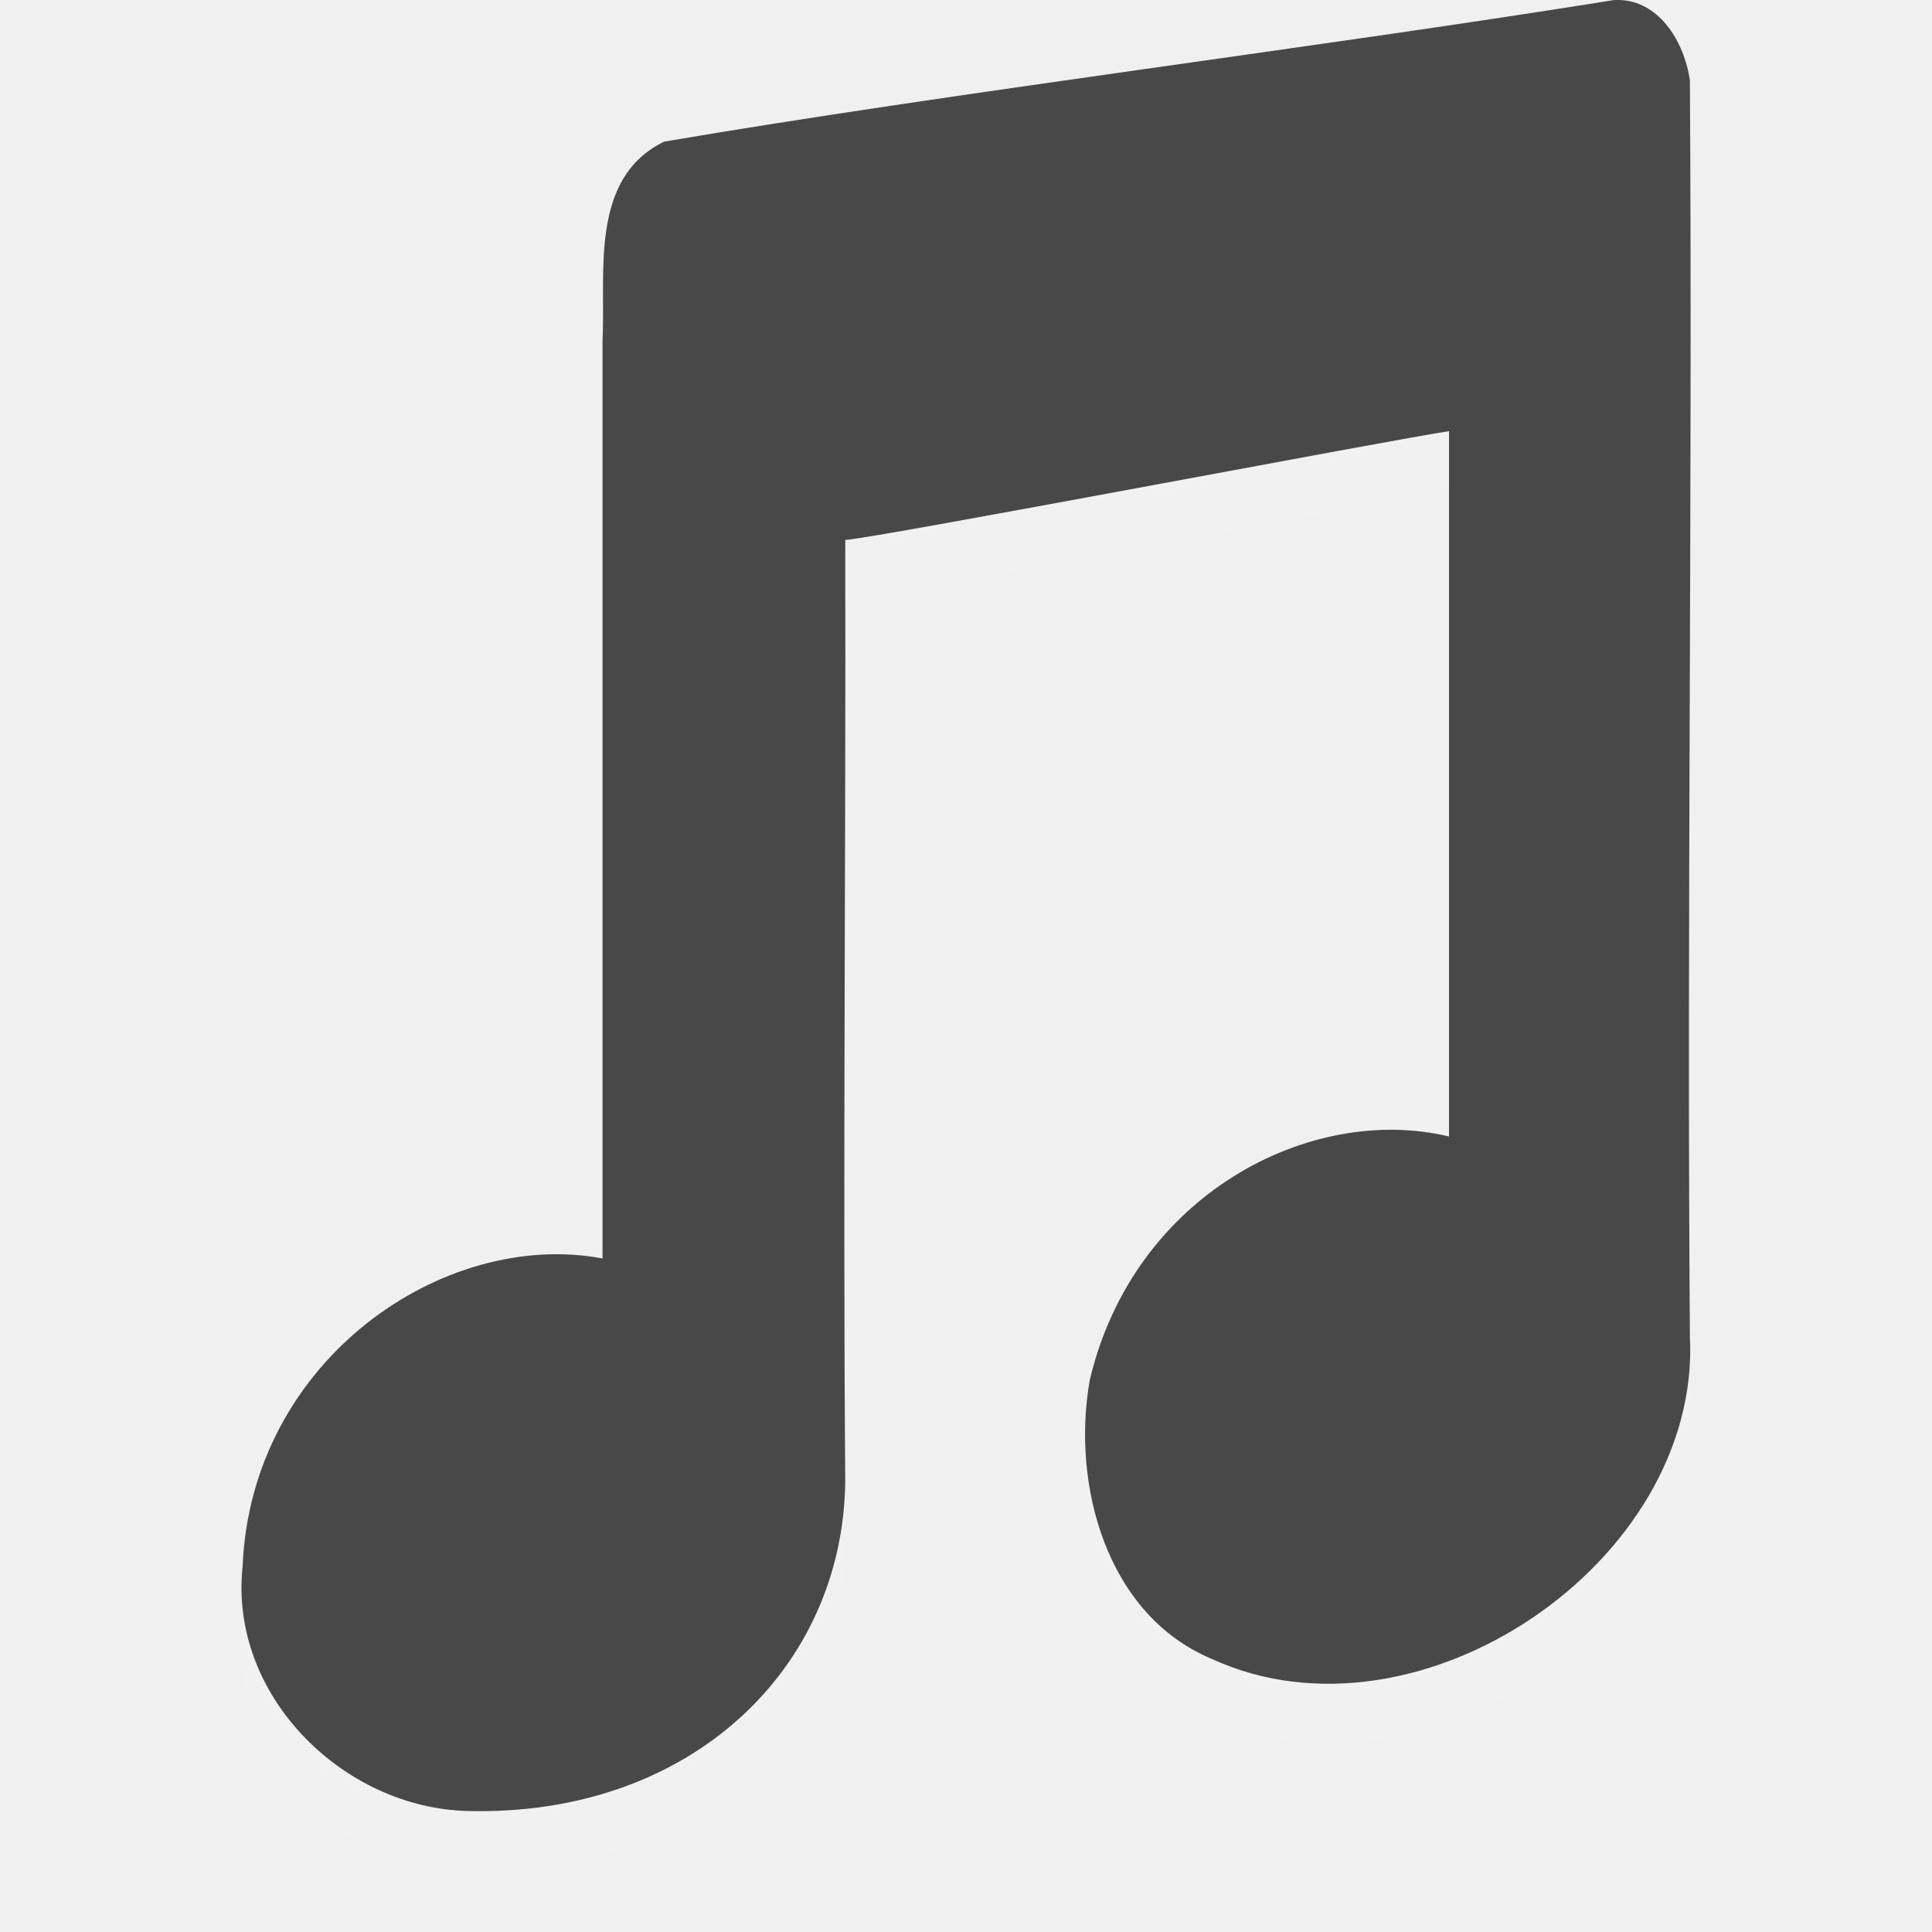
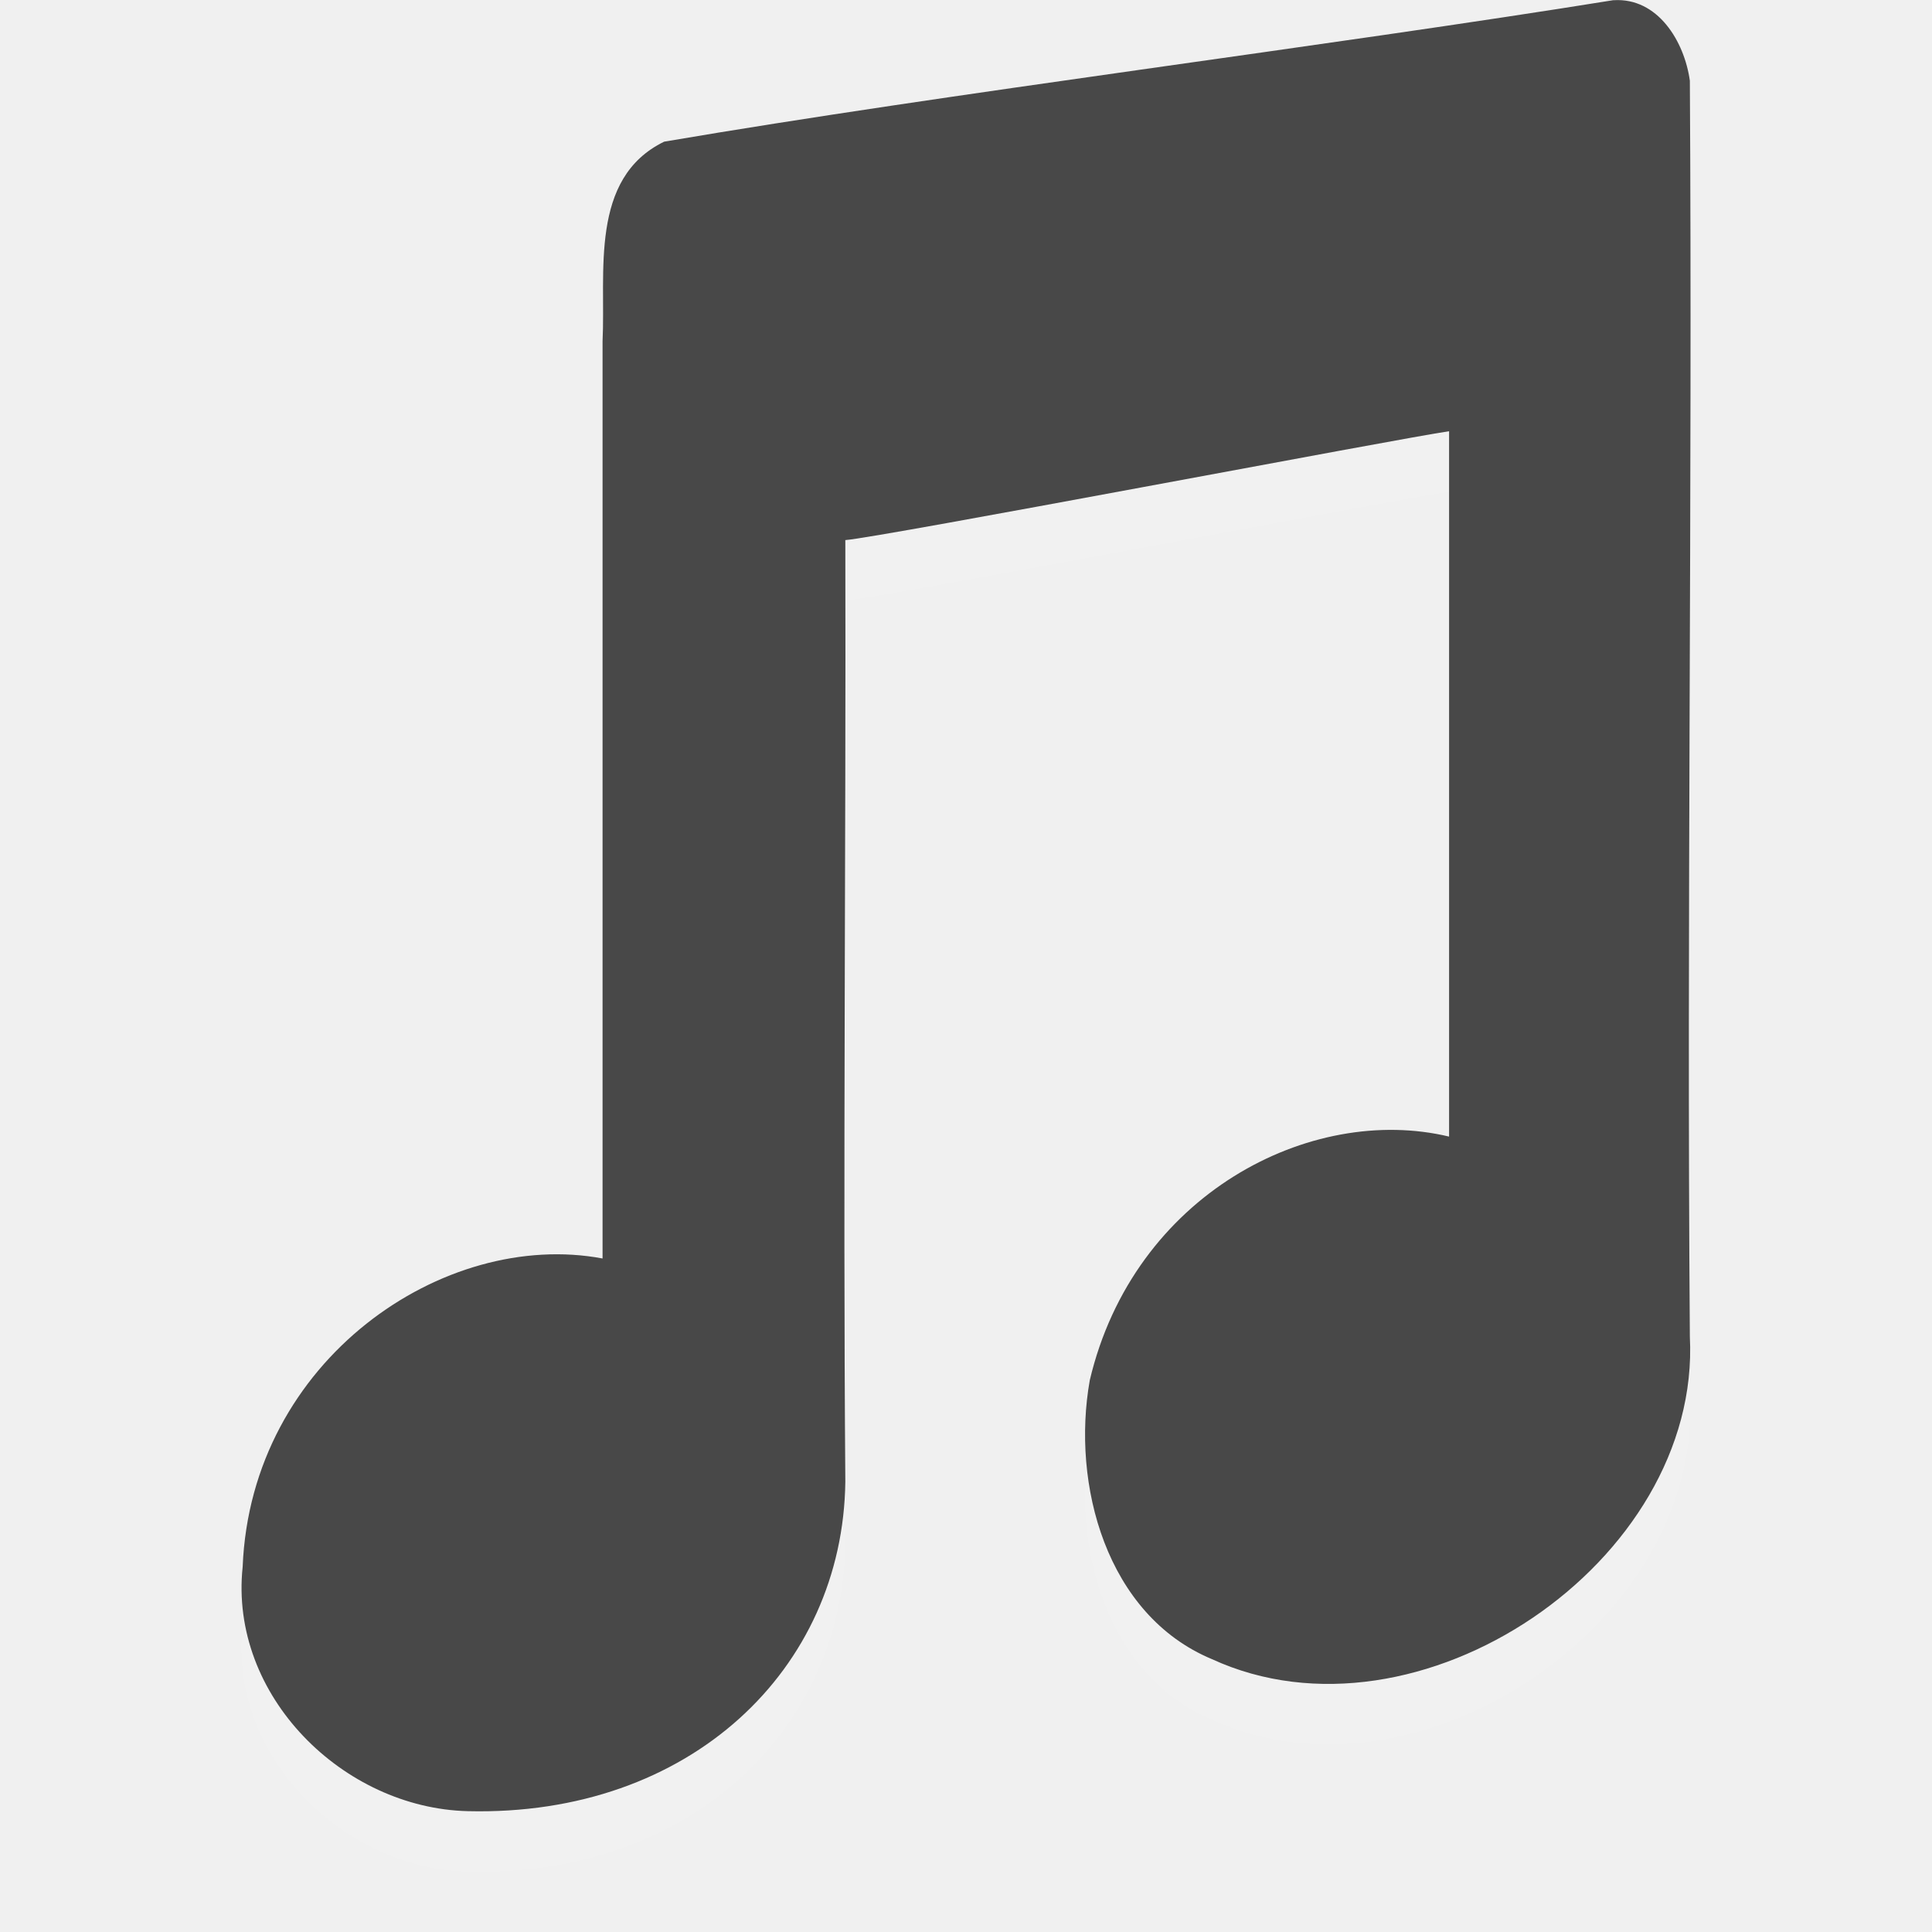
- <svg xmlns="http://www.w3.org/2000/svg" xmlns:xlink="http://www.w3.org/1999/xlink" version="1.0" width="16" height="16" id="svg11300">
-   <defs id="defs3">
-     <linearGradient id="linearGradient4136">
-       <stop offset="0" style="stop-color:#000000;stop-opacity:1;" id="stop4138" />
-       <stop offset="1" style="stop-color:#363636;stop-opacity:1" id="stop4140" />
-     </linearGradient>
-     <linearGradient id="linearGradient4303">
-       <stop offset="0" style="stop-color:#000000;stop-opacity:1" id="stop4305" />
-       <stop offset="1" style="stop-color:#363636;stop-opacity:1" id="stop4307" />
-     </linearGradient>
-     <linearGradient id="linearGradient4297">
-       <stop id="stop4299" style="stop-color:#000000;stop-opacity:1" offset="0" />
-       <stop id="stop4301" style="stop-color:#363636;stop-opacity:1" offset="1" />
-     </linearGradient>
-     <linearGradient id="linearGradient4115">
-       <stop id="stop4117" style="stop-color:#000000;stop-opacity:1" offset="0" />
-       <stop id="stop4119" style="stop-color:#363636;stop-opacity:0.698" offset="1" />
-     </linearGradient>
-     <linearGradient id="linearGradient3785">
-       <stop id="stop3787" style="stop-color:#b8b8b8;stop-opacity:1" offset="0" />
-       <stop id="stop3789" style="stop-color:#878787;stop-opacity:1" offset="1" />
-     </linearGradient>
-     <linearGradient id="linearGradient6954">
-       <stop id="stop6960" style="stop-color:#f5f5f5;stop-opacity:1" offset="0" />
-       <stop id="stop6962" style="stop-color:#d2d2d2;stop-opacity:1" offset="1" />
-     </linearGradient>
-     <linearGradient id="linearGradient3341">
-       <stop id="stop3343" style="stop-color:white;stop-opacity:1" offset="0" />
-       <stop id="stop3345" style="stop-color:white;stop-opacity:0" offset="1" />
-     </linearGradient>
-     <radialGradient cx="25" cy="28.66" r="16" fx="25" fy="28.66" id="radialGradient2856" xlink:href="#linearGradient6954" gradientUnits="userSpaceOnUse" gradientTransform="matrix(0.561868,0,0,0.1578792,-6.16826,5.338521)" />
-     <linearGradient x1="30" y1="25.085" x2="30" y2="45" id="linearGradient2858" xlink:href="#linearGradient3785" gradientUnits="userSpaceOnUse" gradientTransform="matrix(0.4280899,0,0,0.4229659,-2.823809,-3.248602)" />
-     <radialGradient cx="26.376" cy="12.313" r="8" fx="26.376" fy="12.313" id="radialGradient2860" xlink:href="#linearGradient6954" gradientUnits="userSpaceOnUse" gradientTransform="matrix(0.5525016,-0.0426402,0.04315608,0.5097191,-6.302668,-1.976507)" />
-     <linearGradient x1="30" y1="5" x2="30" y2="44.679" id="linearGradient2862" xlink:href="#linearGradient3785" gradientUnits="userSpaceOnUse" gradientTransform="matrix(0.3368574,0,0,0.3216128,-0.1057209,-0.2952997)" />
-     <linearGradient x1="30" y1="0.918" x2="30" y2="25.793" id="linearGradient2864" xlink:href="#linearGradient3341" gradientUnits="userSpaceOnUse" gradientTransform="matrix(0.3368574,0,0,0.3216128,-0.1057209,-0.2952997)" />
-     <linearGradient x1="29.956" y1="21.866" x2="29.956" y2="43.144" id="linearGradient2866" xlink:href="#linearGradient3341" gradientUnits="userSpaceOnUse" gradientTransform="matrix(0.4280899,0,0,0.4229659,-2.823809,-3.248602)" />
-     <linearGradient xlink:href="#linearGradient3587-6-5-3-4-5-4-0-1" id="linearGradient7308" gradientUnits="userSpaceOnUse" gradientTransform="matrix(0.5468137,0,0,0.3937608,3.732573,-0.2918287)" x1="34.993" y1="0.941" x2="34.993" y2="33.956" />
-     <linearGradient id="linearGradient3587-6-5-3-4-5-4-0-1">
-       <stop offset="0" style="stop-color:#000000;stop-opacity:1" id="stop3589-9-2-2-3-2-53-4-3" />
-       <stop offset="1" style="stop-color:#363636;stop-opacity:1" id="stop3591-7-4-73-7-9-86-9-3" />
-     </linearGradient>
-     <linearGradient xlink:href="#linearGradient3587-6-5-3-4-5-4-0-1" id="linearGradient3796" x1="8.364" y1="15.029" x2="15.938" y2="11.001" gradientUnits="userSpaceOnUse" />
-     <linearGradient xlink:href="#linearGradient3587-6-5-3-4-5-4-0-1" id="linearGradient3798" x1="6.995" y1="4.748" x2="13.005" y2="4.748" gradientUnits="userSpaceOnUse" />
-     <linearGradient xlink:href="#linearGradient3587-6-5-3-4-5-4-0-1" id="linearGradient3815" x1="209.342" y1="998.458" x2="209.342" y2="1013.451" gradientUnits="userSpaceOnUse" />
-     <linearGradient xlink:href="#linearGradient3587-6-5-3-4-5-4-0-1-5" id="linearGradient3815-3" x1="209.342" y1="998.458" x2="209.342" y2="1013.451" gradientUnits="userSpaceOnUse" />
-     <linearGradient id="linearGradient3587-6-5-3-4-5-4-0-1-5">
-       <stop offset="0" style="stop-color:#000000;stop-opacity:1" id="stop3589-9-2-2-3-2-53-4-3-9" />
-       <stop offset="1" style="stop-color:#363636;stop-opacity:1" id="stop3591-7-4-73-7-9-86-9-3-0" />
-     </linearGradient>
-     <linearGradient xlink:href="#linearGradient3587-6-5-3-4-5-4-0-1-5" id="linearGradient3831" x1="209.342" y1="998.458" x2="209.342" y2="1013.451" gradientUnits="userSpaceOnUse" />
-     <linearGradient id="linearGradient3833">
-       <stop offset="0" style="stop-color:#000000;stop-opacity:1" id="stop3835" />
-       <stop offset="1" style="stop-color:#363636;stop-opacity:1" id="stop3837" />
-     </linearGradient>
-     <linearGradient xlink:href="#linearGradient3587-6-5-3-4-5-4-0-1" id="linearGradient3874" gradientUnits="userSpaceOnUse" x1="209.342" y1="998.458" x2="209.342" y2="1013.451" />
-     <linearGradient xlink:href="#linearGradient3587-6-5-3-4-5-4-0-1-2" id="linearGradient3892-2" x1="8.709" y1="1.004" x2="8.683" y2="16.053" gradientUnits="userSpaceOnUse" />
-     <linearGradient id="linearGradient3587-6-5-3-4-5-4-0-1-2">
-       <stop offset="0" style="stop-color:#000000;stop-opacity:1" id="stop3589-9-2-2-3-2-53-4-3-1" />
-       <stop offset="1" style="stop-color:#363636;stop-opacity:1" id="stop3591-7-4-73-7-9-86-9-3-4" />
-     </linearGradient>
-     <linearGradient gradientTransform="matrix(0.9696771,0,0,0.9696771,0.2643794,-0.9695081)" y2="16.053" x2="8.683" y1="1.004" x1="8.709" gradientUnits="userSpaceOnUse" id="linearGradient3909" xlink:href="#linearGradient3587-6-5-3-4-5-4-0-1-2" />
-     <linearGradient xlink:href="#linearGradient3587-6-5-3-4-5-4-0-1" id="linearGradient3984" gradientUnits="userSpaceOnUse" x1="209.342" y1="998.458" x2="209.342" y2="1013.451" />
-     <linearGradient id="linearGradient3587-6-5-3-4-5-4-0-1-2-1">
-       <stop offset="0" style="stop-color:#000000;stop-opacity:1" id="stop3589-9-2-2-3-2-53-4-3-1-4" />
-       <stop offset="1" style="stop-color:#363636;stop-opacity:1" id="stop3591-7-4-73-7-9-86-9-3-4-6" />
-     </linearGradient>
-     <linearGradient gradientTransform="matrix(0.7878626,0,0,0.7878626,-1.572693,-0.7389112)" y2="16.053" x2="8.683" y1="1.004" x1="8.709" gradientUnits="userSpaceOnUse" id="linearGradient3909-3" xlink:href="#linearGradient3587-6-5-3-4-5-4-0-1-2-2" />
-     <linearGradient id="linearGradient3587-6-5-3-4-5-4-0-1-2-2">
-       <stop offset="0" style="stop-color:#000000;stop-opacity:1" id="stop3589-9-2-2-3-2-53-4-3-1-7" />
-       <stop offset="1" style="stop-color:#363636;stop-opacity:1" id="stop3591-7-4-73-7-9-86-9-3-4-5" />
-     </linearGradient>
-     <linearGradient xlink:href="#linearGradient4115-9" id="linearGradient4113-3" x1="0.868" y1="13.895" x2="0.449" y2="28.777" gradientUnits="userSpaceOnUse" />
-     <linearGradient id="linearGradient4115-9">
-       <stop id="stop4117-5" style="stop-color:#000000;stop-opacity:1" offset="0" />
-       <stop id="stop4119-6" style="stop-color:#363636;stop-opacity:0.698" offset="1" />
-     </linearGradient>
-     <linearGradient xlink:href="#linearGradient3104" id="linearGradient3815-4" gradientUnits="userSpaceOnUse" gradientTransform="matrix(0.2342626,0,0,0.2859159,18.73442,0.3595087)" x1="-51.786" y1="50.786" x2="-51.786" y2="2.906" />
-     <linearGradient id="linearGradient3104">
-       <stop id="stop3106" style="stop-color:#aaaaaa;stop-opacity:1" offset="0" />
-       <stop id="stop3108" style="stop-color:#c8c8c8;stop-opacity:1" offset="1" />
-     </linearGradient>
-     <radialGradient cx="13.139" cy="25.625" r="13.931" fx="13.139" fy="25.625" id="radialGradient2965" xlink:href="#linearGradient3690-451" gradientUnits="userSpaceOnUse" gradientTransform="matrix(0,0.9261471,-1.054632,0,32.40258,-9.334593)" />
-     <linearGradient id="linearGradient3690-451">
-       <stop id="stop2857" style="stop-color:#e8e8e8;stop-opacity:1" offset="0" />
-       <stop id="stop2859" style="stop-color:#d8d8d8;stop-opacity:1" offset="0.262" />
-       <stop id="stop2861" style="stop-color:#c2c2c2;stop-opacity:1" offset="0.661" />
-       <stop id="stop2863" style="stop-color:#a5a5a5;stop-opacity:1" offset="1" />
-     </linearGradient>
-     <linearGradient x1="21.483" y1="36.255" x2="21.483" y2="9.58" id="linearGradient2967" xlink:href="#linearGradient3603-84" gradientUnits="userSpaceOnUse" gradientTransform="matrix(0.5504826,0,0,0.5781582,-3.826225,-5.276228)" />
-     <linearGradient id="linearGradient3603-84">
-       <stop id="stop2867" style="stop-color:#707070;stop-opacity:1" offset="0" />
-       <stop id="stop2869" style="stop-color:#9e9e9e;stop-opacity:1" offset="1" />
-     </linearGradient>
-     <linearGradient x1="11.566" y1="22.292" x2="15.215" y2="33.955" id="linearGradient3674-262" xlink:href="#linearGradient8265-821-176-38-919-66-249-529" gradientUnits="userSpaceOnUse" gradientTransform="matrix(0.4893617,0,0,0.4893617,1.71318,22.72809)" />
-     <linearGradient id="linearGradient8265-821-176-38-919-66-249-529">
-       <stop id="stop2873" style="stop-color:#ffffff;stop-opacity:0.275" offset="0" />
-       <stop id="stop2875" style="stop-color:#ffffff;stop-opacity:0" offset="1" />
-     </linearGradient>
-     <linearGradient x1="24.046" y1="11.673" x2="24.046" y2="34.714" id="linearGradient3677-116" xlink:href="#linearGradient3642-81" gradientUnits="userSpaceOnUse" gradientTransform="matrix(0.5504826,0,0,0.5781582,-3.826225,-5.276228)" />
-     <linearGradient id="linearGradient3642-81">
-       <stop id="stop2879" style="stop-color:#ffffff;stop-opacity:1" offset="0" />
-       <stop id="stop2881" style="stop-color:#ffffff;stop-opacity:0" offset="1" />
-     </linearGradient>
-     <linearGradient y2="34.714" x2="24.046" y1="11.673" x1="24.046" gradientTransform="matrix(0.5504826,0,0,0.5781582,-3.826225,-5.276228)" gradientUnits="userSpaceOnUse" id="linearGradient3037" xlink:href="#linearGradient3642-81" />
-     <linearGradient xlink:href="#linearGradient3155-40" id="linearGradient8639" gradientUnits="userSpaceOnUse" gradientTransform="matrix(0.415777,-0.4174938,0.518983,0.5146192,-15.74723,2.650367)" spreadMethod="pad" x1="23.576" y1="25.357" x2="23.576" y2="31.211" />
-     <linearGradient id="linearGradient3155-40">
-       <stop id="stop2541" offset="0" style="stop-color:#181818;stop-opacity:1;" />
-       <stop style="stop-color:#dbdbdb;stop-opacity:1;" offset="0.135" id="stop2543" />
-       <stop id="stop2545" offset="0.202" style="stop-color:#a4a4a4;stop-opacity:1;" />
-       <stop style="stop-color:#ffffff;stop-opacity:1;" offset="0.27" id="stop2547" />
-       <stop id="stop2549" offset="0.447" style="stop-color:#8d8d8d;stop-opacity:1;" />
-       <stop style="stop-color:#959595;stop-opacity:1;" offset="0.571" id="stop2551" />
-       <stop id="stop2553" offset="0.72" style="stop-color:#cecece;stop-opacity:1;" />
-       <stop id="stop2555" offset="1" style="stop-color:#181818;stop-opacity:1;" />
-     </linearGradient>
-     <linearGradient xlink:href="#linearGradient3240-279" id="linearGradient8641" gradientUnits="userSpaceOnUse" gradientTransform="matrix(0.4040235,-0.4056919,0.6073752,0.6022679,-17.86776,0.6930272)" x1="30.038" y1="24.99" x2="30.038" y2="30" />
-     <linearGradient id="linearGradient3240-279">
-       <stop style="stop-color:#565656;stop-opacity:1;" offset="0" id="stop2559" />
-       <stop id="stop2561" offset="0.5" style="stop-color:#9a9a9a;stop-opacity:1;" />
-       <stop style="stop-color:#545454;stop-opacity:1;" offset="1" id="stop2563" />
-     </linearGradient>
-     <linearGradient xlink:href="#linearGradient3223-789" id="linearGradient8643" gradientUnits="userSpaceOnUse" gradientTransform="matrix(0.4040235,-0.4056919,0.6073752,0.6022679,-17.98347,0.8092126)" x1="30.038" y1="24.99" x2="30.038" y2="30" />
-     <linearGradient id="linearGradient3223-789">
-       <stop id="stop2567" offset="0" style="stop-color:#b1b1b1;stop-opacity:1;" />
-       <stop style="stop-color:#ffffff;stop-opacity:1;" offset="0.5" id="stop2569" />
-       <stop id="stop2571" offset="1" style="stop-color:#8f8f8f;stop-opacity:1;" />
-     </linearGradient>
-     <linearGradient xlink:href="#linearGradient3240-686" id="linearGradient8645" gradientUnits="userSpaceOnUse" gradientTransform="matrix(0.4040235,-0.4056919,0.6073752,0.6022679,-17.46568,0.2892868)" x1="30.038" y1="24.99" x2="30.038" y2="30" />
-     <linearGradient id="linearGradient3240-686">
-       <stop style="stop-color:#565656;stop-opacity:1;" offset="0" id="stop2575" />
-       <stop id="stop2577" offset="0.5" style="stop-color:#9a9a9a;stop-opacity:1;" />
-       <stop style="stop-color:#545454;stop-opacity:1;" offset="1" id="stop2579" />
-     </linearGradient>
-     <linearGradient xlink:href="#linearGradient3223-768" id="linearGradient8647" gradientUnits="userSpaceOnUse" gradientTransform="matrix(0.4040235,-0.4056919,0.6073752,0.6022679,-17.58139,0.4054707)" x1="30.038" y1="24.99" x2="30.038" y2="30" />
-     <linearGradient id="linearGradient3223-768">
-       <stop id="stop2583" offset="0" style="stop-color:#b1b1b1;stop-opacity:1;" />
-       <stop style="stop-color:#ffffff;stop-opacity:1;" offset="0.5" id="stop2585" />
-       <stop id="stop2587" offset="1" style="stop-color:#8f8f8f;stop-opacity:1;" />
-     </linearGradient>
-     <linearGradient xlink:href="#linearGradient3240-907" id="linearGradient8649" gradientUnits="userSpaceOnUse" gradientTransform="matrix(0.4040235,-0.4056919,0.6073752,0.6022679,-17.06166,-0.1164056)" x1="30.038" y1="24.99" x2="30.038" y2="30" />
-     <linearGradient id="linearGradient3240-907">
-       <stop style="stop-color:#565656;stop-opacity:1;" offset="0" id="stop2591" />
-       <stop id="stop2593" offset="0.5" style="stop-color:#9a9a9a;stop-opacity:1;" />
-       <stop style="stop-color:#545454;stop-opacity:1;" offset="1" id="stop2595" />
-     </linearGradient>
-     <linearGradient xlink:href="#linearGradient3223-699" id="linearGradient8651" gradientUnits="userSpaceOnUse" gradientTransform="matrix(0.4040235,-0.4056919,0.6073752,0.6022679,-17.17737,-2.1969969e-4)" x1="30.038" y1="24.99" x2="30.038" y2="30" />
-     <linearGradient id="linearGradient3223-699">
-       <stop id="stop2599" offset="0" style="stop-color:#b1b1b1;stop-opacity:1;" />
-       <stop style="stop-color:#ffffff;stop-opacity:1;" offset="0.5" id="stop2601" />
-       <stop id="stop2603" offset="1" style="stop-color:#8f8f8f;stop-opacity:1;" />
-     </linearGradient>
-     <linearGradient xlink:href="#linearGradient3290-678" id="linearGradient8653" gradientUnits="userSpaceOnUse" gradientTransform="matrix(0.4040235,-0.4056919,0.6073752,0.602268,-17.63669,0.462492)" x1="9" y1="29.057" x2="9" y2="26.03" />
-     <linearGradient id="linearGradient3290-678">
-       <stop id="stop2607" offset="0" style="stop-color:#ece5a5;stop-opacity:1;" />
-       <stop id="stop2609" offset="1" style="stop-color:#fcfbf2;stop-opacity:1;" />
-     </linearGradient>
-     <linearGradient xlink:href="#linearGradient3191-577" id="linearGradient8655" gradientUnits="userSpaceOnUse" gradientTransform="matrix(0.3763801,0.03615261,0.03669995,0.374874,-2.218281,-1.1331)" x1="5.518" y1="37.372" x2="9.522" y2="41.392" />
-     <linearGradient id="linearGradient3191-577">
-       <stop id="stop2613" offset="0" style="stop-color:#dbce48;stop-opacity:1;" />
-       <stop id="stop2615" offset="1" style="stop-color:#c5b625;stop-opacity:1;" />
-     </linearGradient>
-     <linearGradient xlink:href="#linearGradient3587-6-5-3-4-5-4-0-1-2-1-0" id="linearGradient3934-0" gradientUnits="userSpaceOnUse" gradientTransform="matrix(0.9999884,0,0,0.9999884,-1.996126,-41)" x1="8.709" y1="1.004" x2="8.683" y2="16.053" />
-     <linearGradient id="linearGradient3587-6-5-3-4-5-4-0-1-2-1-0">
-       <stop offset="0" style="stop-color:#000000;stop-opacity:1" id="stop3589-9-2-2-3-2-53-4-3-1-4-9" />
-       <stop offset="1" style="stop-color:#363636;stop-opacity:1" id="stop3591-7-4-73-7-9-86-9-3-4-6-0" />
-     </linearGradient>
-     <linearGradient y2="16.053" x2="8.683" y1="1.004" x1="8.709" gradientTransform="matrix(0.9999884,0,0,0.9999884,-1.996126,-41)" gradientUnits="userSpaceOnUse" id="linearGradient4154-8" xlink:href="#linearGradient3587-6-5-3-4-5-4-0-1-2-1-0-9" />
-     <linearGradient id="linearGradient3587-6-5-3-4-5-4-0-1-2-1-0-9">
-       <stop offset="0" style="stop-color:#000000;stop-opacity:1" id="stop3589-9-2-2-3-2-53-4-3-1-4-9-8" />
-       <stop offset="1" style="stop-color:#363636;stop-opacity:1" id="stop3591-7-4-73-7-9-86-9-3-4-6-0-4" />
-     </linearGradient>
-     <linearGradient id="linearGradient3587-6-5-3-4-5-4-0-1-2-1-0-9-0">
-       <stop offset="0" style="stop-color:#000000;stop-opacity:1" id="stop3589-9-2-2-3-2-53-4-3-1-4-9-8-3" />
-       <stop offset="1" style="stop-color:#363636;stop-opacity:1" id="stop3591-7-4-73-7-9-86-9-3-4-6-0-4-8" />
-     </linearGradient>
-     <linearGradient id="linearGradient3587-6-5-3-4-5-4-0-1-2-1-0-3">
-       <stop offset="0" style="stop-color:#000000;stop-opacity:1" id="stop3589-9-2-2-3-2-53-4-3-1-4-9-3" />
-       <stop offset="1" style="stop-color:#363636;stop-opacity:1" id="stop3591-7-4-73-7-9-86-9-3-4-6-0-6" />
-     </linearGradient>
-     <linearGradient xlink:href="#linearGradient3587-6-5" id="linearGradient4326" gradientUnits="userSpaceOnUse" gradientTransform="matrix(0.6858824,0,0,0.6859105,-5.369124,-18.97471)" x1="14.501" y1="-1.41" x2="14.153" y2="20.074" />
-     <linearGradient xlink:href="#linearGradient3587-6-5" id="linearGradient4328" gradientUnits="userSpaceOnUse" gradientTransform="matrix(0.9999884,0,0,0.9999884,-1.996126,-41)" x1="8.709" y1="1.004" x2="8.683" y2="16.053" />
-     <linearGradient x1="-2.404" y1="4.457" x2="-2.404" y2="18.967" id="linearGradient3878" xlink:href="#linearGradient3587-6-5" gradientUnits="userSpaceOnUse" gradientTransform="translate(13.92709,-3.426613)" />
-     <linearGradient id="linearGradient3587-6-5">
-       <stop id="stop3589-9-2" style="stop-color:#000000;stop-opacity:1" offset="0" />
-       <stop id="stop3591-7-4" style="stop-color:#363636;stop-opacity:1" offset="1" />
-     </linearGradient>
-     <linearGradient xlink:href="#linearGradient3587-6-5" id="linearGradient4357" gradientUnits="userSpaceOnUse" gradientTransform="matrix(1.034483,0,0,1.034483,8.070763,-14.51383)" x1="0.868" y1="13.895" x2="0.449" y2="28.777" />
-     <linearGradient xlink:href="#linearGradient3587-6-5-3-4-5-4-0-1" id="linearGradient4405" gradientUnits="userSpaceOnUse" x1="209.342" y1="998.458" x2="209.342" y2="1013.451" />
-     <linearGradient xlink:href="#linearGradient3587-6-5-3-4-5-4-0-1-55" id="linearGradient4413-7" gradientUnits="userSpaceOnUse" x1="209.342" y1="998.458" x2="209.342" y2="1013.451" />
-     <linearGradient id="linearGradient3587-6-5-3-4-5-4-0-1-55">
-       <stop offset="0" style="stop-color:#000000;stop-opacity:1" id="stop3589-9-2-2-3-2-53-4-3-95" />
-       <stop offset="1" style="stop-color:#363636;stop-opacity:1" id="stop3591-7-4-73-7-9-86-9-3-6" />
-     </linearGradient>
-     <linearGradient xlink:href="#linearGradient3587-6-5-2" id="linearGradient4411-3" gradientUnits="userSpaceOnUse" x1="209.342" y1="998.458" x2="209.342" y2="1013.451" />
-     <linearGradient id="linearGradient3587-6-5-2">
-       <stop id="stop3589-9-2-8" style="stop-color:#000000;stop-opacity:1" offset="0" />
-       <stop id="stop3591-7-4-0" style="stop-color:#363636;stop-opacity:1" offset="1" />
-     </linearGradient>
-     <linearGradient xlink:href="#linearGradient3587-6-5-2-4" id="linearGradient4466-9" gradientUnits="userSpaceOnUse" gradientTransform="matrix(0.2342626,0,0,0.2859159,18.73442,60.35951)" x1="-41.553" y1="2.24" x2="-41.553" y2="54.703" />
-     <linearGradient id="linearGradient3587-6-5-2-4">
-       <stop id="stop3589-9-2-8-7" style="stop-color:#000000;stop-opacity:1;" offset="0" />
-       <stop id="stop3591-7-4-0-3" style="stop-color:#363636;stop-opacity:1" offset="1" />
-     </linearGradient>
-     <linearGradient y2="54.703" x2="-41.553" y1="2.24" x1="-41.553" gradientTransform="matrix(0.2186445,0,0,0.2668542,17.61876,60.40224)" gradientUnits="userSpaceOnUse" id="linearGradient4483-3" xlink:href="#linearGradient3587-6-5-2-4-9" />
-     <linearGradient id="linearGradient3587-6-5-2-4-9">
-       <stop id="stop3589-9-2-8-7-2" style="stop-color:#000000;stop-opacity:1" offset="0" />
-       <stop id="stop3591-7-4-0-3-8" style="stop-color:#363636;stop-opacity:1" offset="1" />
-     </linearGradient>
-     <linearGradient xlink:href="#linearGradient3587-6-5-3-4-5-4-0-1-55" id="linearGradient4564" gradientUnits="userSpaceOnUse" x1="209.342" y1="998.458" x2="209.342" y2="1013.451" />
-     <linearGradient xlink:href="#linearGradient3587-6-5" id="linearGradient4566" gradientUnits="userSpaceOnUse" gradientTransform="translate(13.92709,16.57339)" x1="-2.404" y1="4.457" x2="-2.404" y2="18.967" />
-     <linearGradient xlink:href="#linearGradient3587-6-5-2" id="linearGradient4578" gradientUnits="userSpaceOnUse" x1="209.342" y1="998.458" x2="209.342" y2="1013.451" />
-     <linearGradient xlink:href="#linearGradient3587-6-5-3-4-5-4-0-1-55" id="linearGradient4580" gradientUnits="userSpaceOnUse" x1="209.342" y1="998.458" x2="209.342" y2="1013.451" />
-     <linearGradient xlink:href="#linearGradient3587-6-5-3" id="linearGradient4359-4" gradientUnits="userSpaceOnUse" gradientTransform="matrix(0.9999884,0,0,0.9999884,29.03824,-21.35862)" x1="8.709" y1="1.004" x2="8.683" y2="16.053" />
-     <linearGradient id="linearGradient3587-6-5-3">
-       <stop id="stop3589-9-2-6" style="stop-color:#000000;stop-opacity:1" offset="0" />
-       <stop id="stop3591-7-4-5" style="stop-color:#363636;stop-opacity:1" offset="1" />
-     </linearGradient>
-     <linearGradient xlink:href="#linearGradient3587-6-5-3" id="linearGradient4361-4" gradientUnits="userSpaceOnUse" gradientTransform="matrix(0.6858824,0,0,0.6859105,25.66524,-19.33332)" x1="8.709" y1="1.004" x2="8.683" y2="16.053" />
-     <linearGradient id="linearGradient4597">
-       <stop id="stop4599" style="stop-color:#000000;stop-opacity:1" offset="0" />
-       <stop id="stop4601" style="stop-color:#363636;stop-opacity:1" offset="1" />
-     </linearGradient>
-     <linearGradient y2="16.053" x2="8.683" y1="1.004" x1="8.709" gradientTransform="matrix(0.6858824,0,0,0.6859105,25.66524,-19.33332)" gradientUnits="userSpaceOnUse" id="linearGradient4610" xlink:href="#linearGradient3587-6-5-3" />
-     <linearGradient x1="1.333" y1="6.667" x2="1.333" y2="33.333" id="linearGradient2422" xlink:href="#linearGradient3587-6-5-5" gradientUnits="userSpaceOnUse" gradientTransform="matrix(0.4090909,0,0,0.375,7.454546,0.5)" />
-     <linearGradient id="linearGradient3587-6-5-5">
-       <stop id="stop3589-9-2-4" style="stop-color:#000000;stop-opacity:1" offset="0" />
-       <stop id="stop3591-7-4-3" style="stop-color:#363636;stop-opacity:1" offset="1" />
-     </linearGradient>
-     <linearGradient x1="26.046" y1="9.622" x2="26.046" y2="19.491" id="linearGradient3189" xlink:href="#linearGradient3587-6-5-8" gradientUnits="userSpaceOnUse" gradientTransform="matrix(0.375,0,0,0.375,7.5,0.5)" />
-     <linearGradient id="linearGradient3587-6-5-8">
-       <stop id="stop3589-9-2-67" style="stop-color:#000000;stop-opacity:1" offset="0" />
-       <stop id="stop3591-7-4-2" style="stop-color:#363636;stop-opacity:1" offset="1" />
-     </linearGradient>
-     <linearGradient x1="26.046" y1="9.622" x2="26.046" y2="19.491" id="linearGradient3203" xlink:href="#linearGradient3587-6-5-8" gradientUnits="userSpaceOnUse" gradientTransform="matrix(0.375,0,0,0.375,-0.5000001,0.5)" />
-     <linearGradient id="linearGradient3120">
-       <stop id="stop3122" style="stop-color:#000000;stop-opacity:1" offset="0" />
-       <stop id="stop3124" style="stop-color:#363636;stop-opacity:1" offset="1" />
-     </linearGradient>
-     <linearGradient x1="26.046" y1="9.622" x2="26.046" y2="19.491" id="linearGradient3207" xlink:href="#linearGradient3587-6-5-8" gradientUnits="userSpaceOnUse" gradientTransform="matrix(0.375,0,0,0.375,7.5,7.499999)" />
-     <linearGradient id="linearGradient3127">
-       <stop id="stop3129" style="stop-color:#000000;stop-opacity:1" offset="0" />
-       <stop id="stop3131" style="stop-color:#363636;stop-opacity:1" offset="1" />
-     </linearGradient>
-     <linearGradient x1="26.046" y1="9.622" x2="26.046" y2="19.491" id="linearGradient3211" xlink:href="#linearGradient3587-6-5-8" gradientUnits="userSpaceOnUse" gradientTransform="matrix(0.375,0,0,0.375,-0.5,7.5)" />
-     <linearGradient id="linearGradient3134">
-       <stop id="stop3136" style="stop-color:#000000;stop-opacity:1" offset="0" />
-       <stop id="stop3138" style="stop-color:#363636;stop-opacity:1" offset="1" />
-     </linearGradient>
-     <linearGradient x1="11" y1="6" x2="11" y2="17" id="linearGradient2409" xlink:href="#linearGradient3587-6-5-1" gradientUnits="userSpaceOnUse" gradientTransform="matrix(1.24031,0,0,0.8988764,10.3876,0.2247191)" />
-     <linearGradient id="linearGradient3587-6-5-1">
-       <stop id="stop3589-9-2-0" style="stop-color:#000000;stop-opacity:1" offset="0" />
-       <stop id="stop3591-7-4-21" style="stop-color:#363636;stop-opacity:1" offset="1" />
-     </linearGradient>
-     <linearGradient x1="40.805" y1="5.627" x2="40.805" y2="17.627" id="linearGradient3206" xlink:href="#linearGradient3587-8-5" gradientUnits="userSpaceOnUse" gradientTransform="translate(-32.80508,-3.627119)" />
-     <linearGradient id="linearGradient3587-8-5">
-       <stop id="stop3589-2-7" style="stop-color:#000000;stop-opacity:1" offset="0" />
-       <stop id="stop3591-3-5" style="stop-color:#363636;stop-opacity:1" offset="1" />
-     </linearGradient>
-     <linearGradient y2="17.627" x2="40.805" y1="5.627" x1="40.805" gradientTransform="translate(-32.80508,-3.627119)" gradientUnits="userSpaceOnUse" id="linearGradient3180" xlink:href="#linearGradient3587-8-5" />
-     <linearGradient x1="1.333" y1="6.667" x2="1.333" y2="33.333" id="linearGradient2422-1" xlink:href="#linearGradient3587-6-5-86" gradientUnits="userSpaceOnUse" gradientTransform="matrix(0.2727273,0,0,0.375,9.636365,1.5)" />
-     <linearGradient id="linearGradient3587-6-5-86">
-       <stop id="stop3589-9-2-65" style="stop-color:#000000;stop-opacity:1" offset="0" />
-       <stop id="stop3591-7-4-9" style="stop-color:#363636;stop-opacity:1" offset="1" />
-     </linearGradient>
-     <linearGradient x1="11" y1="6" x2="11" y2="17" id="linearGradient2427" xlink:href="#linearGradient3587-6-5-86" gradientUnits="userSpaceOnUse" gradientTransform="matrix(0.4651163,0,0,0.3370786,4.395349,1.58427)" />
-     <linearGradient id="linearGradient3207-3">
-       <stop id="stop3209" style="stop-color:#000000;stop-opacity:1" offset="0" />
-       <stop id="stop3211" style="stop-color:#363636;stop-opacity:1" offset="1" />
-     </linearGradient>
-     <linearGradient x1="11" y1="6" x2="11" y2="17" id="linearGradient2436" xlink:href="#linearGradient3587-6-5-86" gradientUnits="userSpaceOnUse" gradientTransform="matrix(0.4651163,0,0,0.3370786,4.395349,9.58427)" />
-     <linearGradient id="linearGradient3214">
-       <stop id="stop3216" style="stop-color:#000000;stop-opacity:1" offset="0" />
-       <stop id="stop3218" style="stop-color:#363636;stop-opacity:1" offset="1" />
-     </linearGradient>
-     <linearGradient x1="11" y1="6" x2="11" y2="17" id="linearGradient2442" xlink:href="#linearGradient3587-6-5-86" gradientUnits="userSpaceOnUse" gradientTransform="matrix(0.4651163,0,0,0.3370786,4.395349,5.584271)" />
-     <linearGradient id="linearGradient3221">
-       <stop id="stop3223" style="stop-color:#000000;stop-opacity:1" offset="0" />
-       <stop id="stop3225" style="stop-color:#363636;stop-opacity:1" offset="1" />
-     </linearGradient>
-     <linearGradient x1="1.333" y1="4.976" x2="1.333" y2="37.374" id="linearGradient2422-1-0" xlink:href="#linearGradient3587-6-5-0" gradientUnits="userSpaceOnUse" gradientTransform="matrix(0.3987189,0,0,0.3091132,71.81271,15.47066)" />
-     <linearGradient id="linearGradient3587-6-5-0">
-       <stop id="stop3589-9-2-5" style="stop-color:#000000;stop-opacity:1" offset="0" />
-       <stop id="stop3591-7-4-1" style="stop-color:#363636;stop-opacity:1" offset="1" />
-     </linearGradient>
-     <linearGradient x1="46.396" y1="12.708" x2="46.396" y2="38.409" id="linearGradient3795-2" xlink:href="#linearGradient3587-6-5-3-5-7" gradientUnits="userSpaceOnUse" gradientTransform="matrix(-0.4100229,0,0,0.5447147,28.02322,-5.921971)" />
-     <linearGradient id="linearGradient3587-6-5-3-5-7">
-       <stop id="stop3589-9-2-2-6-2" style="stop-color:#000000;stop-opacity:1" offset="0" />
-       <stop id="stop3591-7-4-73-5-1" style="stop-color:#363636;stop-opacity:1" offset="1" />
-     </linearGradient>
-     <linearGradient id="linearGradient3587-6-5-3-5">
-       <stop offset="0" style="stop-color:#000000;stop-opacity:1" id="stop3589-9-2-2-6" />
-       <stop offset="1" style="stop-color:#363636;stop-opacity:1" id="stop3591-7-4-73-5" />
-     </linearGradient>
-     <linearGradient xlink:href="#linearGradient3587-6-5-3-5" id="linearGradient4872" gradientUnits="userSpaceOnUse" gradientTransform="matrix(-0.4100229,0,0,0.5447147,19.32926,-26.72912)" x1="100.777" y1="17.859" x2="100.777" y2="38.055" />
-     <linearGradient xlink:href="#linearGradient3587-6-5-8" id="linearGradient4894" gradientUnits="userSpaceOnUse" gradientTransform="matrix(0.375,0,0,0.375,-0.5000001,0.5)" x1="26.046" y1="9.622" x2="26.046" y2="19.491" />
-     <linearGradient xlink:href="#linearGradient3587-6-5-8" id="linearGradient4900" gradientUnits="userSpaceOnUse" gradientTransform="matrix(0.375,0,0,0.375,7.5,0.5)" x1="26.046" y1="9.622" x2="26.046" y2="19.491" />
-     <linearGradient xlink:href="#linearGradient3587-6-5-8" id="linearGradient4906" gradientUnits="userSpaceOnUse" gradientTransform="matrix(0.375,0,0,0.375,7.5,7.499999)" x1="26.046" y1="9.622" x2="26.046" y2="19.491" />
-     <linearGradient xlink:href="#linearGradient3587-6-5-8" id="linearGradient4912" gradientUnits="userSpaceOnUse" gradientTransform="matrix(0.375,0,0,0.375,-0.5,7.5)" x1="26.046" y1="9.622" x2="26.046" y2="19.491" />
-     <linearGradient id="linearGradient3587-6-5-8-6">
-       <stop id="stop3589-9-2-67-3" style="stop-color:#000000;stop-opacity:1" offset="0" />
-       <stop id="stop3591-7-4-2-3" style="stop-color:#363636;stop-opacity:1" offset="1" />
-     </linearGradient>
-     <linearGradient id="linearGradient4935">
-       <stop id="stop4937" style="stop-color:#000000;stop-opacity:1" offset="0" />
-       <stop id="stop4939" style="stop-color:#363636;stop-opacity:1" offset="1" />
-     </linearGradient>
-     <linearGradient id="linearGradient4942">
-       <stop id="stop4944" style="stop-color:#000000;stop-opacity:1" offset="0" />
-       <stop id="stop4946" style="stop-color:#363636;stop-opacity:1" offset="1" />
-     </linearGradient>
-     <linearGradient xlink:href="#linearGradient3587-6-5-8-6" id="linearGradient4912-4" gradientUnits="userSpaceOnUse" gradientTransform="matrix(0.375,0,0,0.375,-0.5,7.5)" x1="26.046" y1="9.622" x2="26.046" y2="19.491" />
-     <linearGradient id="linearGradient4949">
-       <stop id="stop4951" style="stop-color:#000000;stop-opacity:1" offset="0" />
-       <stop id="stop4953" style="stop-color:#363636;stop-opacity:1" offset="1" />
-     </linearGradient>
-     <linearGradient xlink:href="#linearGradient3587-6-5-8" id="linearGradient5012" gradientUnits="userSpaceOnUse" gradientTransform="matrix(0.375,0,0,0.375,-0.5,7.5)" x1="26.046" y1="9.622" x2="26.046" y2="19.491" />
-     <linearGradient xlink:href="#linearGradient3587-6-5-8" id="linearGradient5015" gradientUnits="userSpaceOnUse" gradientTransform="matrix(0.375,0,0,0.375,7.5,7.499999)" x1="26.046" y1="9.622" x2="26.046" y2="19.491" />
-     <linearGradient xlink:href="#linearGradient3587-6-5-8" id="linearGradient5018" gradientUnits="userSpaceOnUse" gradientTransform="matrix(0.375,0,0,0.375,-0.5000001,0.5)" x1="26.046" y1="9.622" x2="26.046" y2="19.491" />
-     <linearGradient xlink:href="#linearGradient3587-6-5-8" id="linearGradient5021" gradientUnits="userSpaceOnUse" gradientTransform="matrix(0.375,0,0,0.375,7.5,0.5)" x1="26.046" y1="9.622" x2="26.046" y2="19.491" />
-     <linearGradient xlink:href="#linearGradient3587-6-5-2-4" id="linearGradient3335" gradientUnits="userSpaceOnUse" gradientTransform="matrix(0.2186445,0,0,0.2668542,18.61876,-19.59776)" x1="-41.553" y1="2.24" x2="-41.553" y2="54.703" />
-     <linearGradient xlink:href="#linearGradient4136" id="linearGradient4134" x1="9" y1="0" x2="9" y2="15" gradientUnits="userSpaceOnUse" spreadMethod="pad" />
-     <linearGradient xlink:href="#linearGradient4136" id="linearGradient4150" gradientUnits="userSpaceOnUse" spreadMethod="pad" x1="9" y1="0" x2="9" y2="15" />
-     <linearGradient xlink:href="#linearGradient3587-6-5-2-4-6" id="linearGradient3335-7" gradientUnits="userSpaceOnUse" gradientTransform="matrix(0.2186487,0,0,0.2668542,76.61948,1.402242)" x1="-41.553" y1="2.24" x2="-41.756" y2="47.208" />
-     <linearGradient id="linearGradient3587-6-5-2-4-6">
-       <stop id="stop3589-9-2-8-7-8" style="stop-color:#000000;stop-opacity:1;" offset="0" />
-       <stop id="stop3591-7-4-0-3-4" style="stop-color:#363636;stop-opacity:1" offset="1" />
-     </linearGradient>
-     <linearGradient xlink:href="#linearGradient3587-6-5-2-4-6-0" id="linearGradient3335-7-8" gradientUnits="userSpaceOnUse" gradientTransform="matrix(0.2186487,0,0,0.2668542,16.61948,0.402242)" x1="-41.553" y1="2.24" x2="-41.553" y2="54.703" />
-     <linearGradient id="linearGradient3587-6-5-2-4-6-0">
-       <stop id="stop3589-9-2-8-7-8-7" style="stop-color:#000000;stop-opacity:1;" offset="0" />
-       <stop id="stop3591-7-4-0-3-4-7" style="stop-color:#363636;stop-opacity:1" offset="1" />
-     </linearGradient>
-     <linearGradient xlink:href="#linearGradient3587-6-5-2-4-6-4" id="linearGradient3335-7-7" gradientUnits="userSpaceOnUse" gradientTransform="matrix(0.2186487,0,0,0.2668542,16.61948,0.402242)" x1="-41.553" y1="2.24" x2="-41.553" y2="54.703" />
-     <linearGradient id="linearGradient3587-6-5-2-4-6-4">
-       <stop id="stop3589-9-2-8-7-8-2" style="stop-color:#000000;stop-opacity:1;" offset="0" />
-       <stop id="stop3591-7-4-0-3-4-2" style="stop-color:#363636;stop-opacity:1" offset="1" />
-     </linearGradient>
-     <linearGradient xlink:href="#linearGradient3587-6-5-2-4-6-7" id="linearGradient3335-7-3" gradientUnits="userSpaceOnUse" gradientTransform="matrix(0.2186487,0,0,0.2668542,16.61948,1.402242)" x1="-41.553" y1="2.24" x2="-41.756" y2="47.208" />
-     <linearGradient id="linearGradient3587-6-5-2-4-6-7">
-       <stop id="stop3589-9-2-8-7-8-4" style="stop-color:#000000;stop-opacity:1;" offset="0" />
-       <stop id="stop3591-7-4-0-3-4-5" style="stop-color:#363636;stop-opacity:1" offset="1" />
-     </linearGradient>
-     <linearGradient xlink:href="#linearGradient3587-6-5-2-4-6-2" id="linearGradient3335-7-1" gradientUnits="userSpaceOnUse" gradientTransform="matrix(0.2186487,0,0,0.2668542,56.61948,1.402242)" x1="-39.422" y1="-5.255" x2="-39.422" y2="47.208" />
-     <linearGradient id="linearGradient3587-6-5-2-4-6-2">
-       <stop id="stop3589-9-2-8-7-8-77" style="stop-color:#000000;stop-opacity:1;" offset="0" />
-       <stop id="stop3591-7-4-0-3-4-9" style="stop-color:#363636;stop-opacity:1" offset="1" />
-     </linearGradient>
-     <linearGradient xlink:href="#linearGradient4136-9" id="linearGradient4150-0" gradientUnits="userSpaceOnUse" spreadMethod="pad" x1="9" y1="0" x2="9" y2="15" />
-     <linearGradient id="linearGradient4136-9">
-       <stop offset="0" style="stop-color:#000000;stop-opacity:1;" id="stop4138-6" />
-       <stop offset="1" style="stop-color:#363636;stop-opacity:1" id="stop4140-3" />
-     </linearGradient>
-     <linearGradient y2="15" x2="9" y1="0" x1="9" spreadMethod="pad" gradientUnits="userSpaceOnUse" id="linearGradient3374" xlink:href="#linearGradient4136-9" />
-   </defs>
-   <path style="opacity:0.1;fill:#ffffff;fill-opacity:1;fill-rule:nonzero;stroke:none" id="path5404" d="M 13.362,0.501 C 11.005,0.881 7.851,1.272 5.5,1.673 c -0.622,0.304 -0.483,1.086 -0.51,1.653 0,2.532 0,5.064 0,7.596 -1.312,-0.247 -2.911,0.837 -2.981,2.553 -0.113,1.068 0.834,1.998 1.864,2.023 C 5.718,15.544 6.98,14.32 7,12.772 6.98,10.173 7.006,7.572 7,4.972 c 0.286,-0.021 4.611,-0.847 5,-0.901 0,1.947 0,3.894 0,5.841 -1.146,-0.275 -2.612,0.479 -2.975,2.017 -0.153,0.862 0.136,1.945 1.012,2.31 1.708,0.785 4.053,-0.805 3.958,-2.671 -0.026,-3.466 0.022,-6.934 0,-10.4 C 13.949,0.842 13.729,0.478 13.362,0.501 z" />
-   <g transform="matrix(0.7878626,0,0,0.7878626,-3.14837,0.4417398)" id="g3743-3" style="opacity:0.6;fill:#ffffff;fill-opacity:1;stroke:#000000;stroke-opacity:1" />
-   <rect style="color:#000000;fill:#ccc000;fill-opacity:0;fill-rule:nonzero;stroke:none;stroke-width:1px;marker:none;visibility:visible;display:inline;overflow:visible;enable-background:accumulate" id="rect3136" width="163.31" height="97.986" x="-62.897" y="-32.993" />
-   <g transform="matrix(0.9999887,0,0,0.9999887,-3.996044,-20.00161)" id="g3743-9-4" style="opacity:0.6;fill:#ffffff;fill-opacity:1;stroke:#000000;stroke-opacity:1" />
-   <path d="M 13.362,0.001 C 11.005,0.381 7.851,0.772 5.5,1.173 c -0.622,0.304 -0.483,1.086 -0.51,1.653 0,2.532 0,5.064 0,7.596 -1.312,-0.247 -2.911,0.837 -2.981,2.553 -0.113,1.068 0.834,1.998 1.864,2.023 C 5.718,15.044 6.98,13.82 7,12.272 6.98,9.673 7.006,7.072 7,4.472 c 0.286,-0.021 4.611,-0.847 5,-0.901 0,1.947 0,3.894 0,5.841 -1.146,-0.275 -2.612,0.479 -2.975,2.017 -0.153,0.862 0.136,1.945 1.012,2.31 1.708,0.785 4.053,-0.805 3.958,-2.671 -0.026,-3.466 0.022,-6.934 0,-10.4 -0.045,-0.326 -0.266,-0.691 -0.632,-0.667 z" id="path4031-1" style="opacity:0.7;fill:#000000;fill-opacity:1;fill-rule:nonzero;stroke:none" />
+ <svg xmlns="http://www.w3.org/2000/svg" width="32" height="32" id="svg4375" version="1.1">
+   <defs id="defs4377" />
+   <g id="layer1" transform="translate(581.7143,-2.076468)">
+     <path style="opacity:0.1;fill:#ffffff;fill-opacity:1;fill-rule:nonzero;stroke:none" id="path5404" d="m -554.99,3.079 c -4.714,0.76 -11.023,1.542 -15.724,2.344 -1.245,0.607 -0.965,2.171 -1.02,3.306 0,5.064 0,10.128 0,15.192 -2.623,-0.493 -5.823,1.675 -5.961,5.107 -0.227,2.137 1.668,3.997 3.729,4.047 3.689,0.09 6.213,-2.358 6.253,-5.454 -0.04,-5.199 0.012,-10.4 0,-15.599 0.571,-0.042 9.222,-1.693 10,-1.803 0,3.894 0,7.789 0,11.683 -2.293,-0.549 -5.224,0.957 -5.951,4.035 -0.307,1.725 0.273,3.89 2.023,4.62 3.416,1.57 8.107,-1.61 7.916,-5.342 -0.053,-6.932 0.043,-13.868 0,-20.801 -0.09,-0.652 -0.531,-1.381 -1.264,-1.334 z" />
+     <path d="m -554.99,2.079 c -4.714,0.76 -11.023,1.542 -15.724,2.344 -1.245,0.607 -0.965,2.171 -1.02,3.306 0,5.064 0,10.128 0,15.192 -2.623,-0.493 -5.823,1.675 -5.961,5.107 -0.227,2.137 1.668,3.997 3.729,4.047 3.689,0.09 6.213,-2.358 6.253,-5.454 -0.04,-5.199 0.012,-10.4 0,-15.599 0.571,-0.042 9.222,-1.693 10,-1.803 0,3.894 0,7.789 0,11.683 -2.293,-0.549 -5.224,0.957 -5.951,4.035 -0.307,1.725 0.273,3.89 2.023,4.62 3.416,1.57 8.107,-1.61 7.916,-5.342 -0.053,-6.932 0.043,-13.868 0,-20.801 -0.09,-0.652 -0.531,-1.381 -1.264,-1.334 z" id="path4031-1" style="opacity:0.7;fill:#000000;fill-opacity:1;fill-rule:nonzero;stroke:none" />
+   </g>
</svg>
